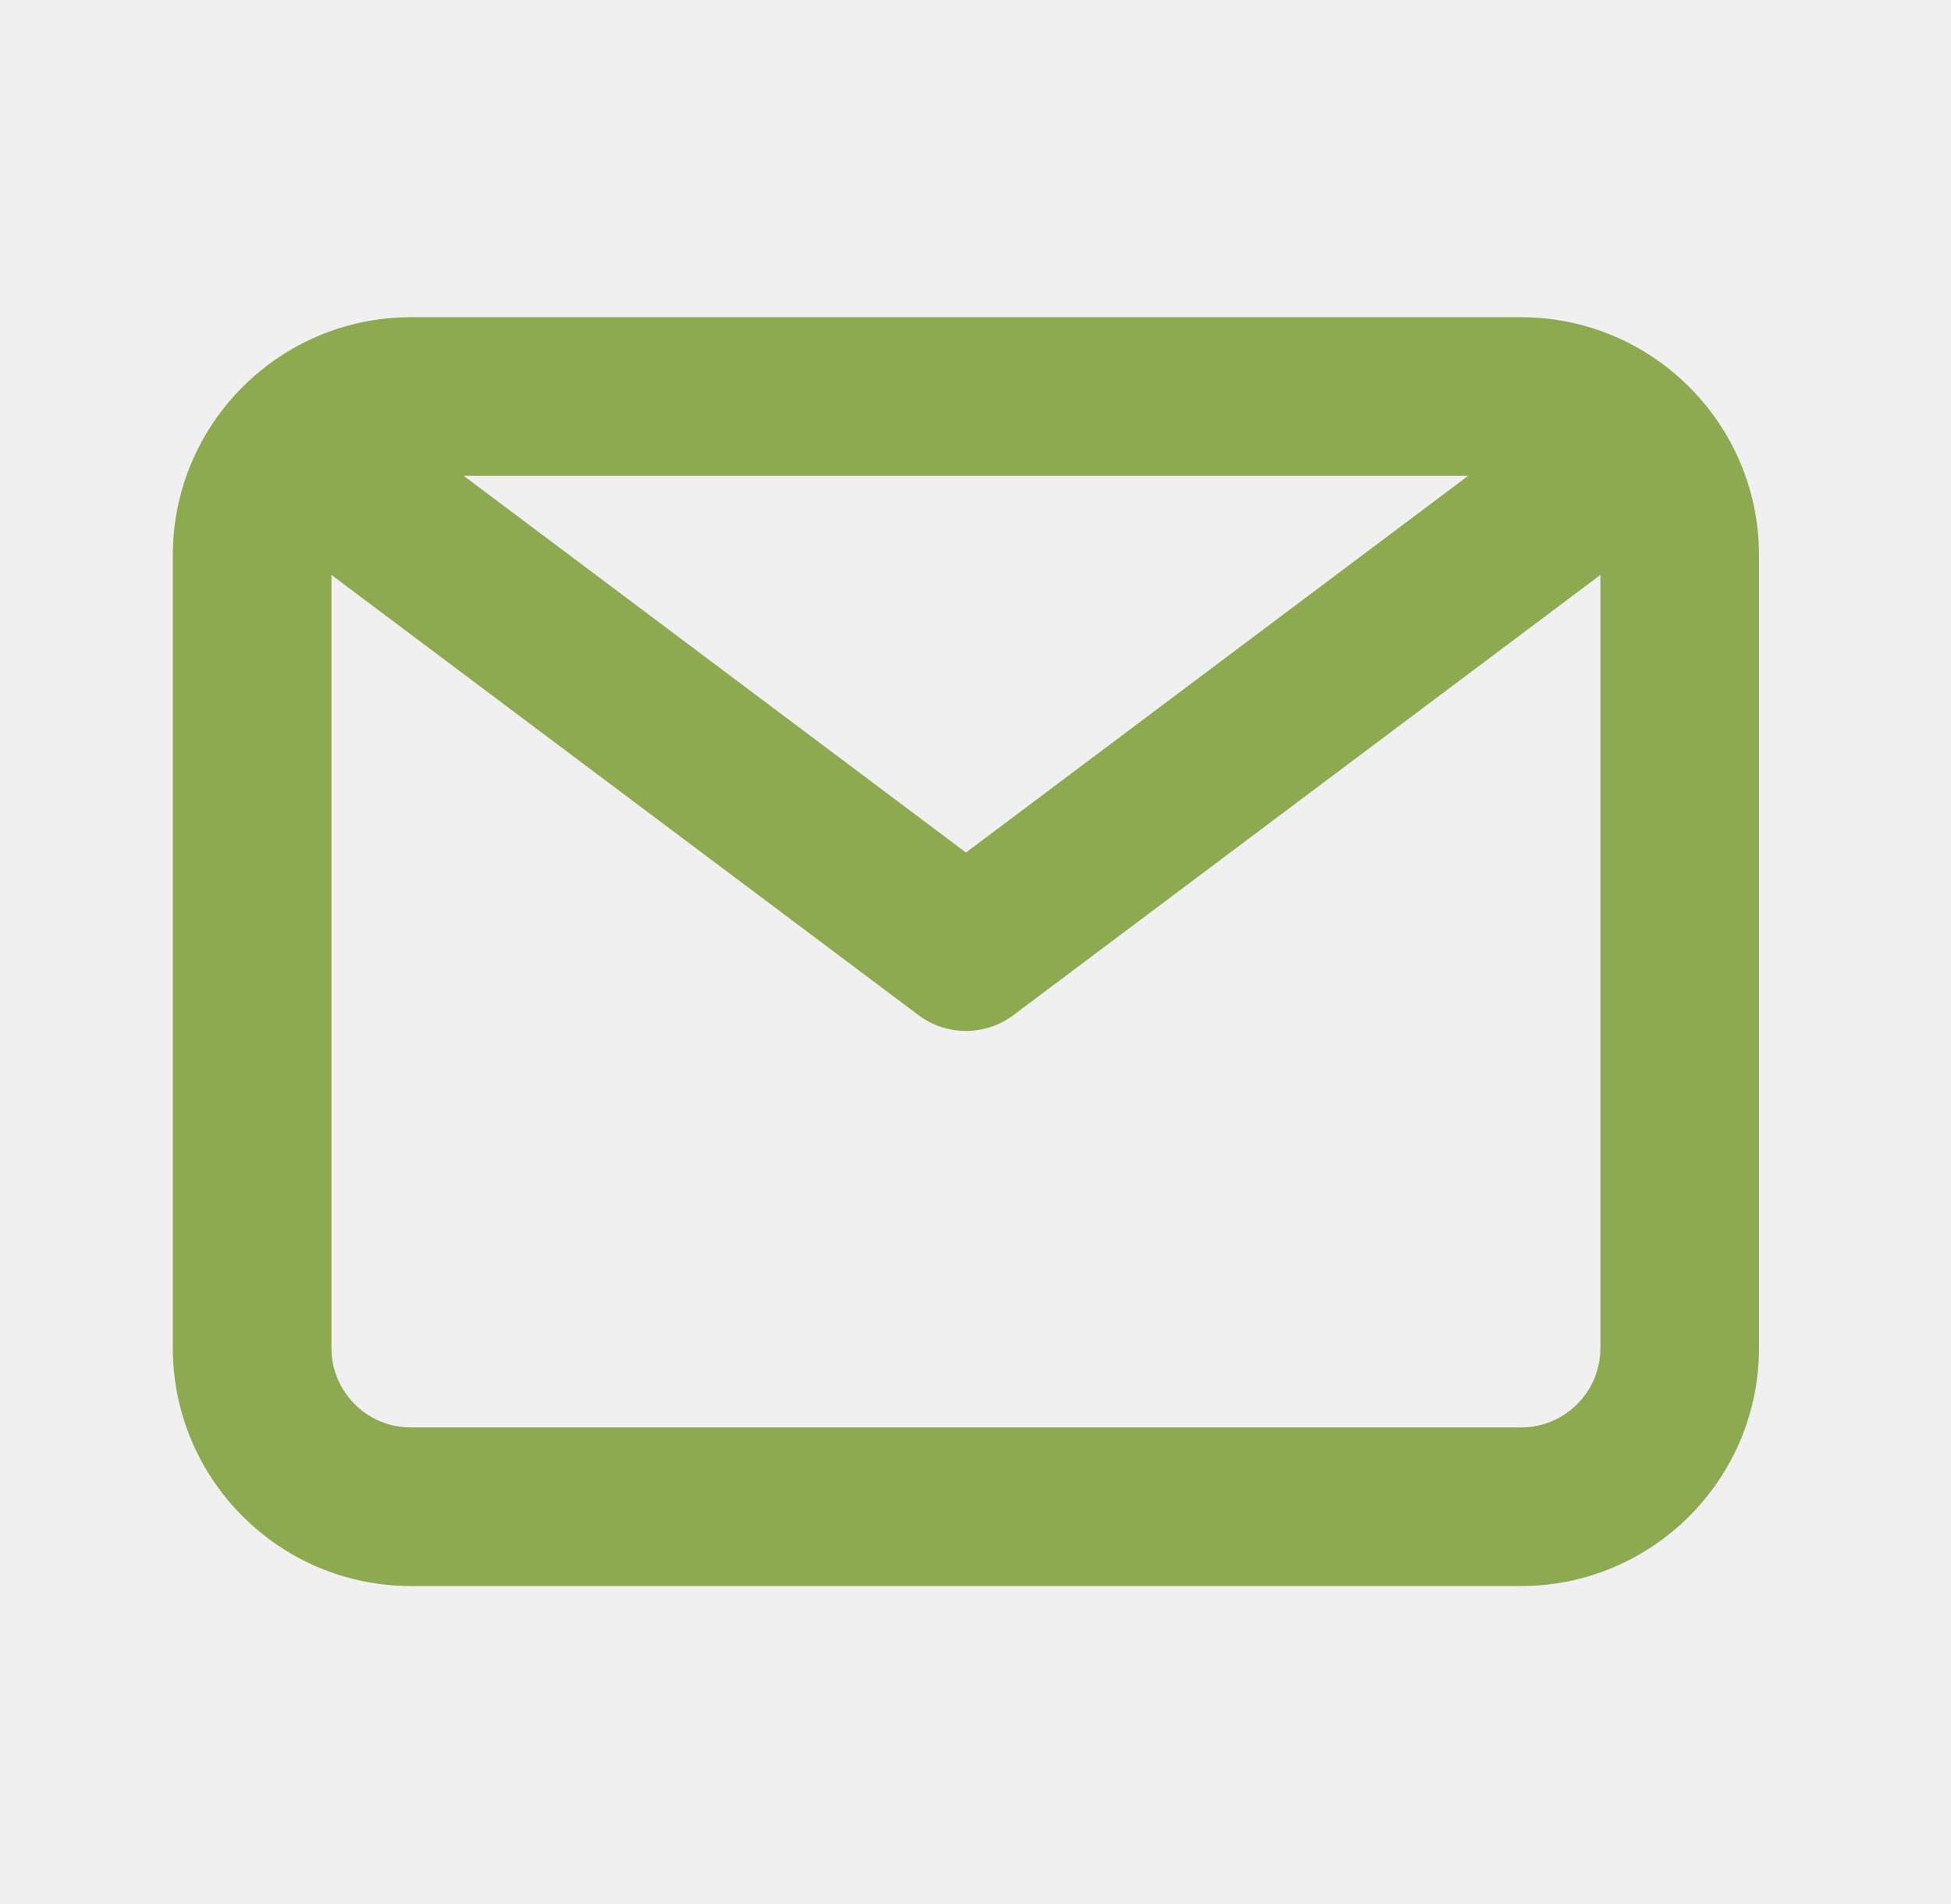
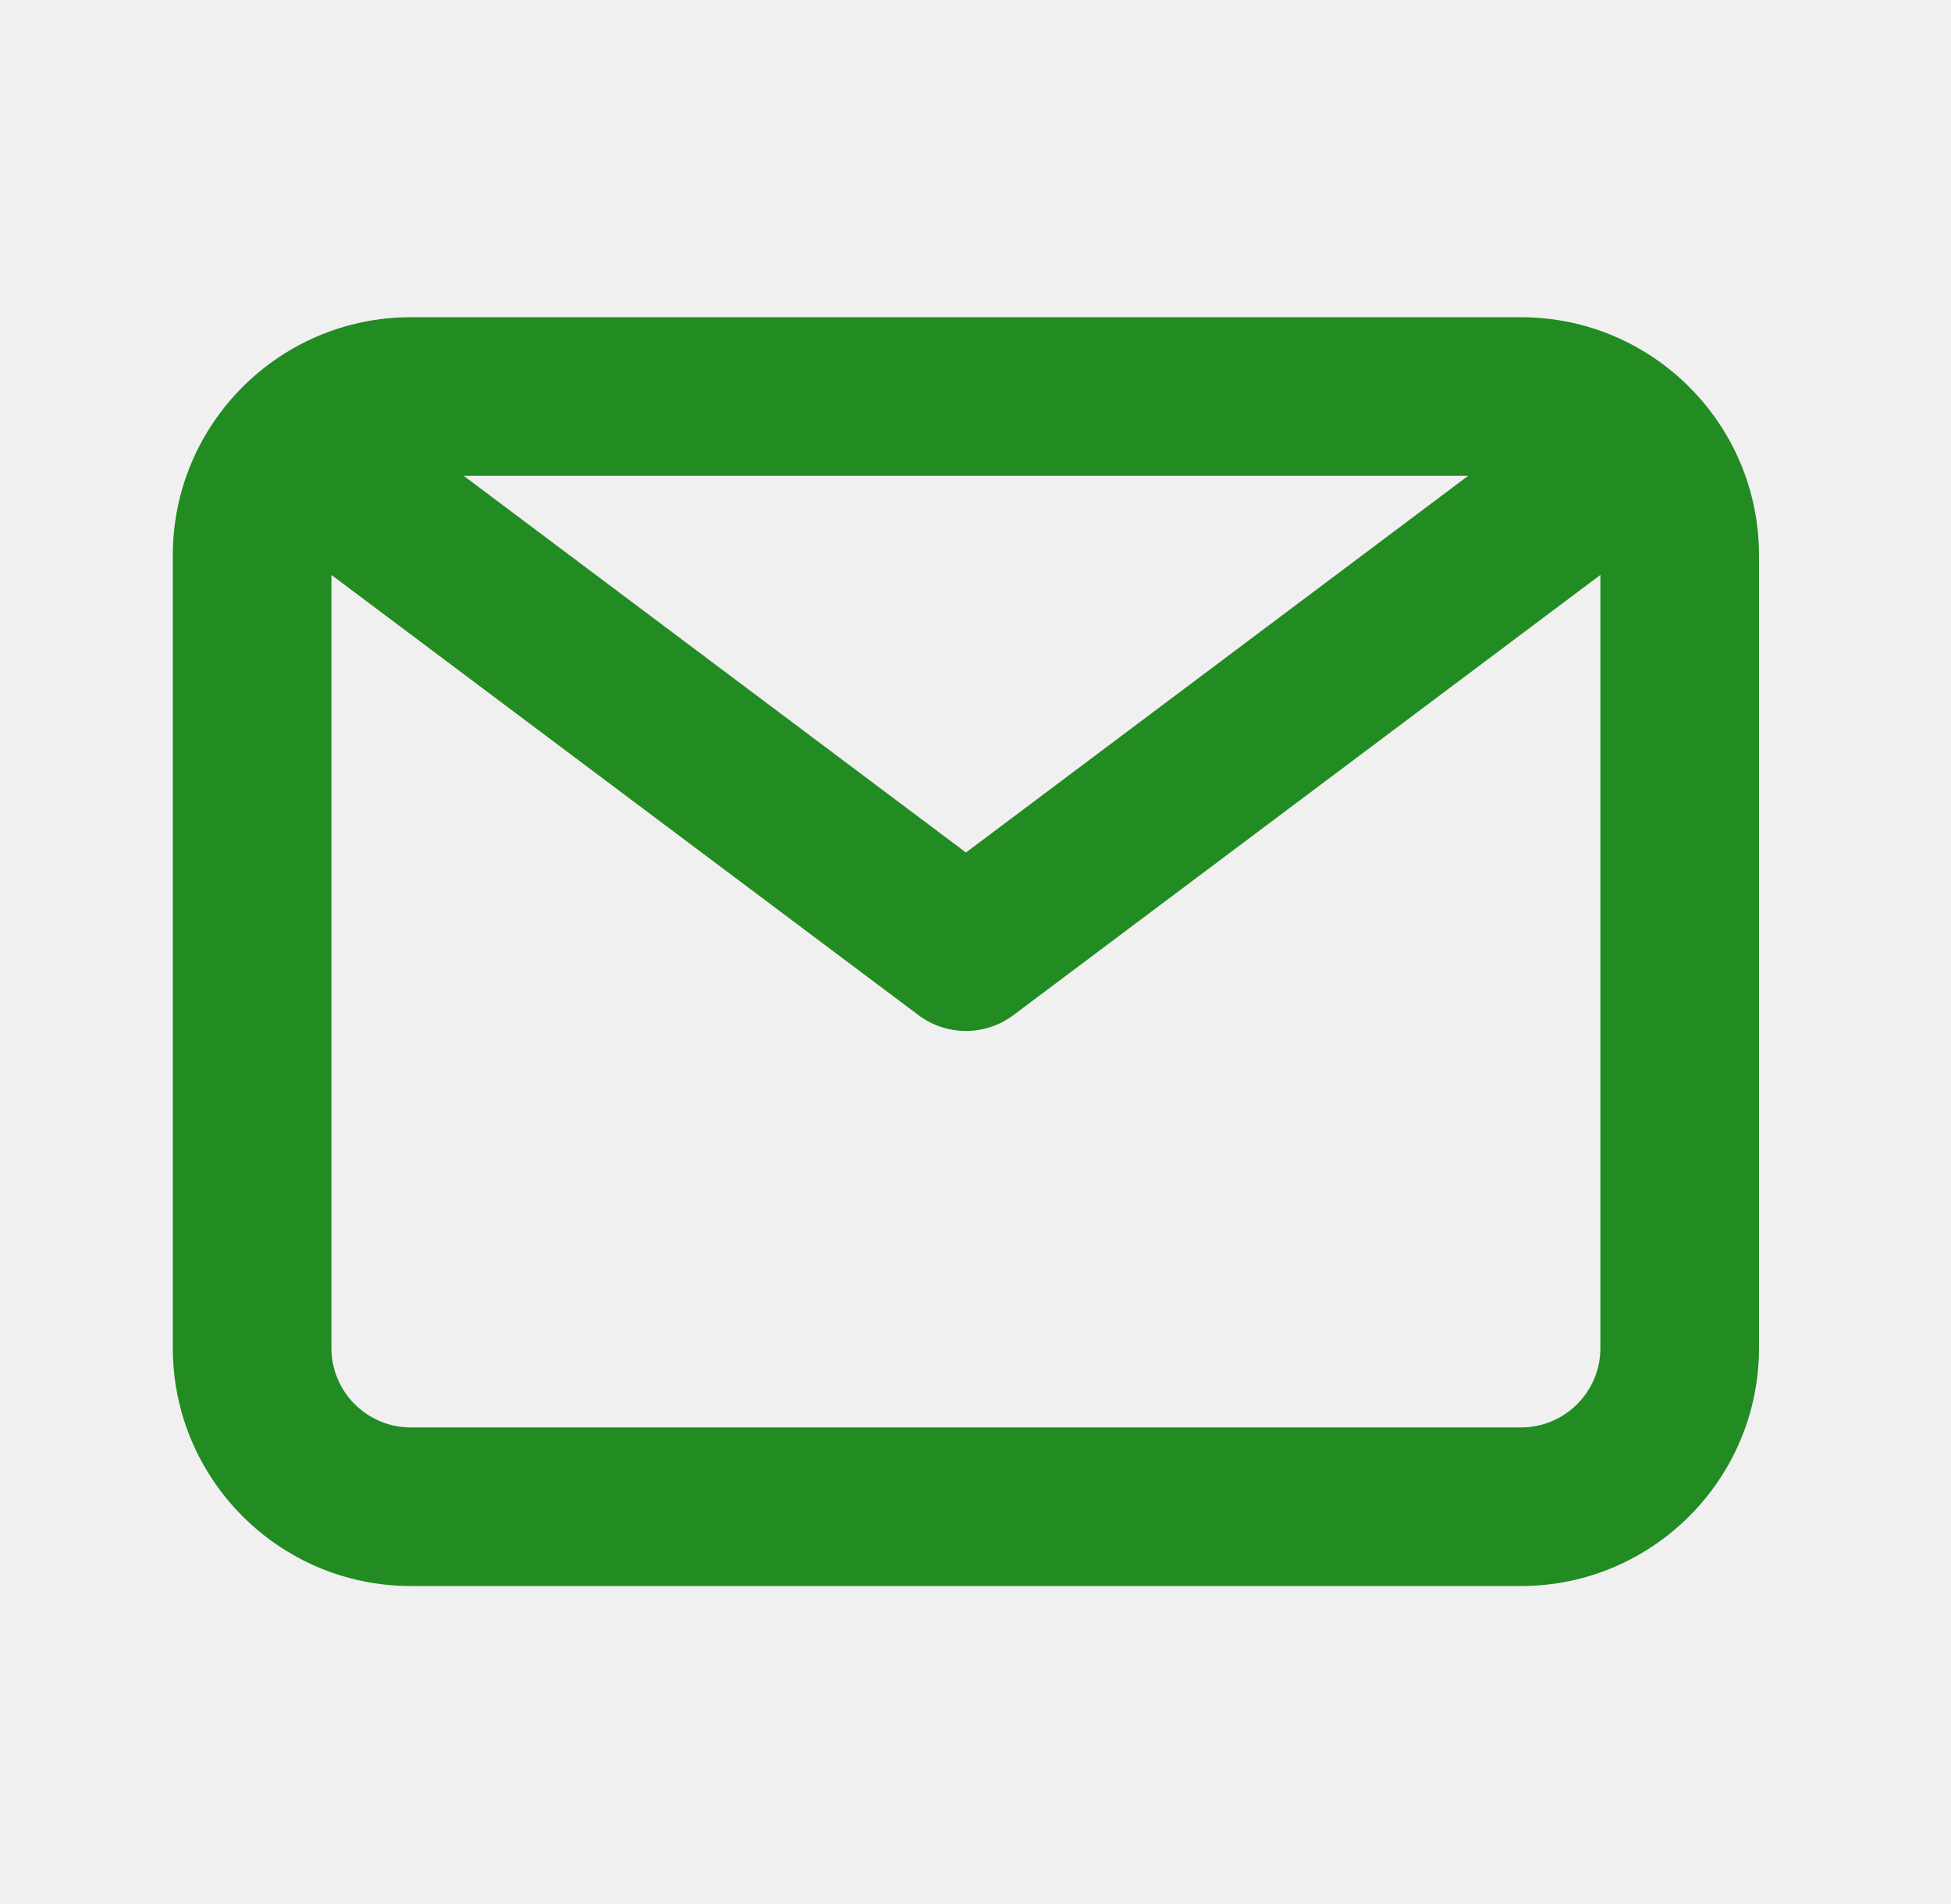
<svg xmlns="http://www.w3.org/2000/svg" width="41" height="40" viewBox="0 0 41 40" fill="none">
  <g id="email">
-     <path id="ð¨ Icon color" fill-rule="evenodd" clip-rule="evenodd" d="M31.965 30H8.632C7.714 30 6.965 29.253 6.965 28.333V12.083L19.299 21.333C19.595 21.557 19.947 21.667 20.299 21.667C20.65 21.667 21.002 21.557 21.299 21.333L33.632 12.083V28.333C33.632 29.253 32.884 30 31.965 30ZM30.854 10L20.299 17.917L9.744 10H30.854ZM31.965 6.667H8.632C5.875 6.667 3.632 8.91 3.632 11.667V28.333C3.632 31.09 5.875 33.333 8.632 33.333H31.965C34.722 33.333 36.965 31.09 36.965 28.333V11.667C36.965 8.91 34.722 6.667 31.965 6.667Z" fill="#8EAA51" />
+     <path id="ð¨ Icon color" fill-rule="evenodd" clip-rule="evenodd" d="M31.965 30H8.632C7.714 30 6.965 29.253 6.965 28.333V12.083L19.299 21.333C19.595 21.557 19.947 21.667 20.299 21.667C20.65 21.667 21.002 21.557 21.299 21.333L33.632 12.083V28.333C33.632 29.253 32.884 30 31.965 30ZM30.854 10L20.299 17.917L9.744 10H30.854ZM31.965 6.667H8.632C5.875 6.667 3.632 8.91 3.632 11.667V28.333C3.632 31.09 5.875 33.333 8.632 33.333H31.965C34.722 33.333 36.965 31.09 36.965 28.333V11.667C36.965 8.91 34.722 6.667 31.965 6.667Z" fill="#228b22" />
    <mask id="mask0_31_828" style="mask-type:luminance" maskUnits="userSpaceOnUse" x="3" y="6" width="34" height="28">
      <path id="ð¨ Icon color_2" fill-rule="evenodd" clip-rule="evenodd" d="M31.965 30H8.632C7.714 30 6.965 29.253 6.965 28.333V12.083L19.299 21.333C19.595 21.557 19.947 21.667 20.299 21.667C20.65 21.667 21.002 21.557 21.299 21.333L33.632 12.083V28.333C33.632 29.253 32.884 30 31.965 30ZM30.854 10L20.299 17.917L9.744 10H30.854ZM31.965 6.667H8.632C5.875 6.667 3.632 8.91 3.632 11.667V28.333C3.632 31.09 5.875 33.333 8.632 33.333H31.965C34.722 33.333 36.965 31.09 36.965 28.333V11.667C36.965 8.91 34.722 6.667 31.965 6.667Z" fill="white" />
    </mask>
    <g mask="url(#mask0_31_828)">
</g>
  </g>
</svg>
